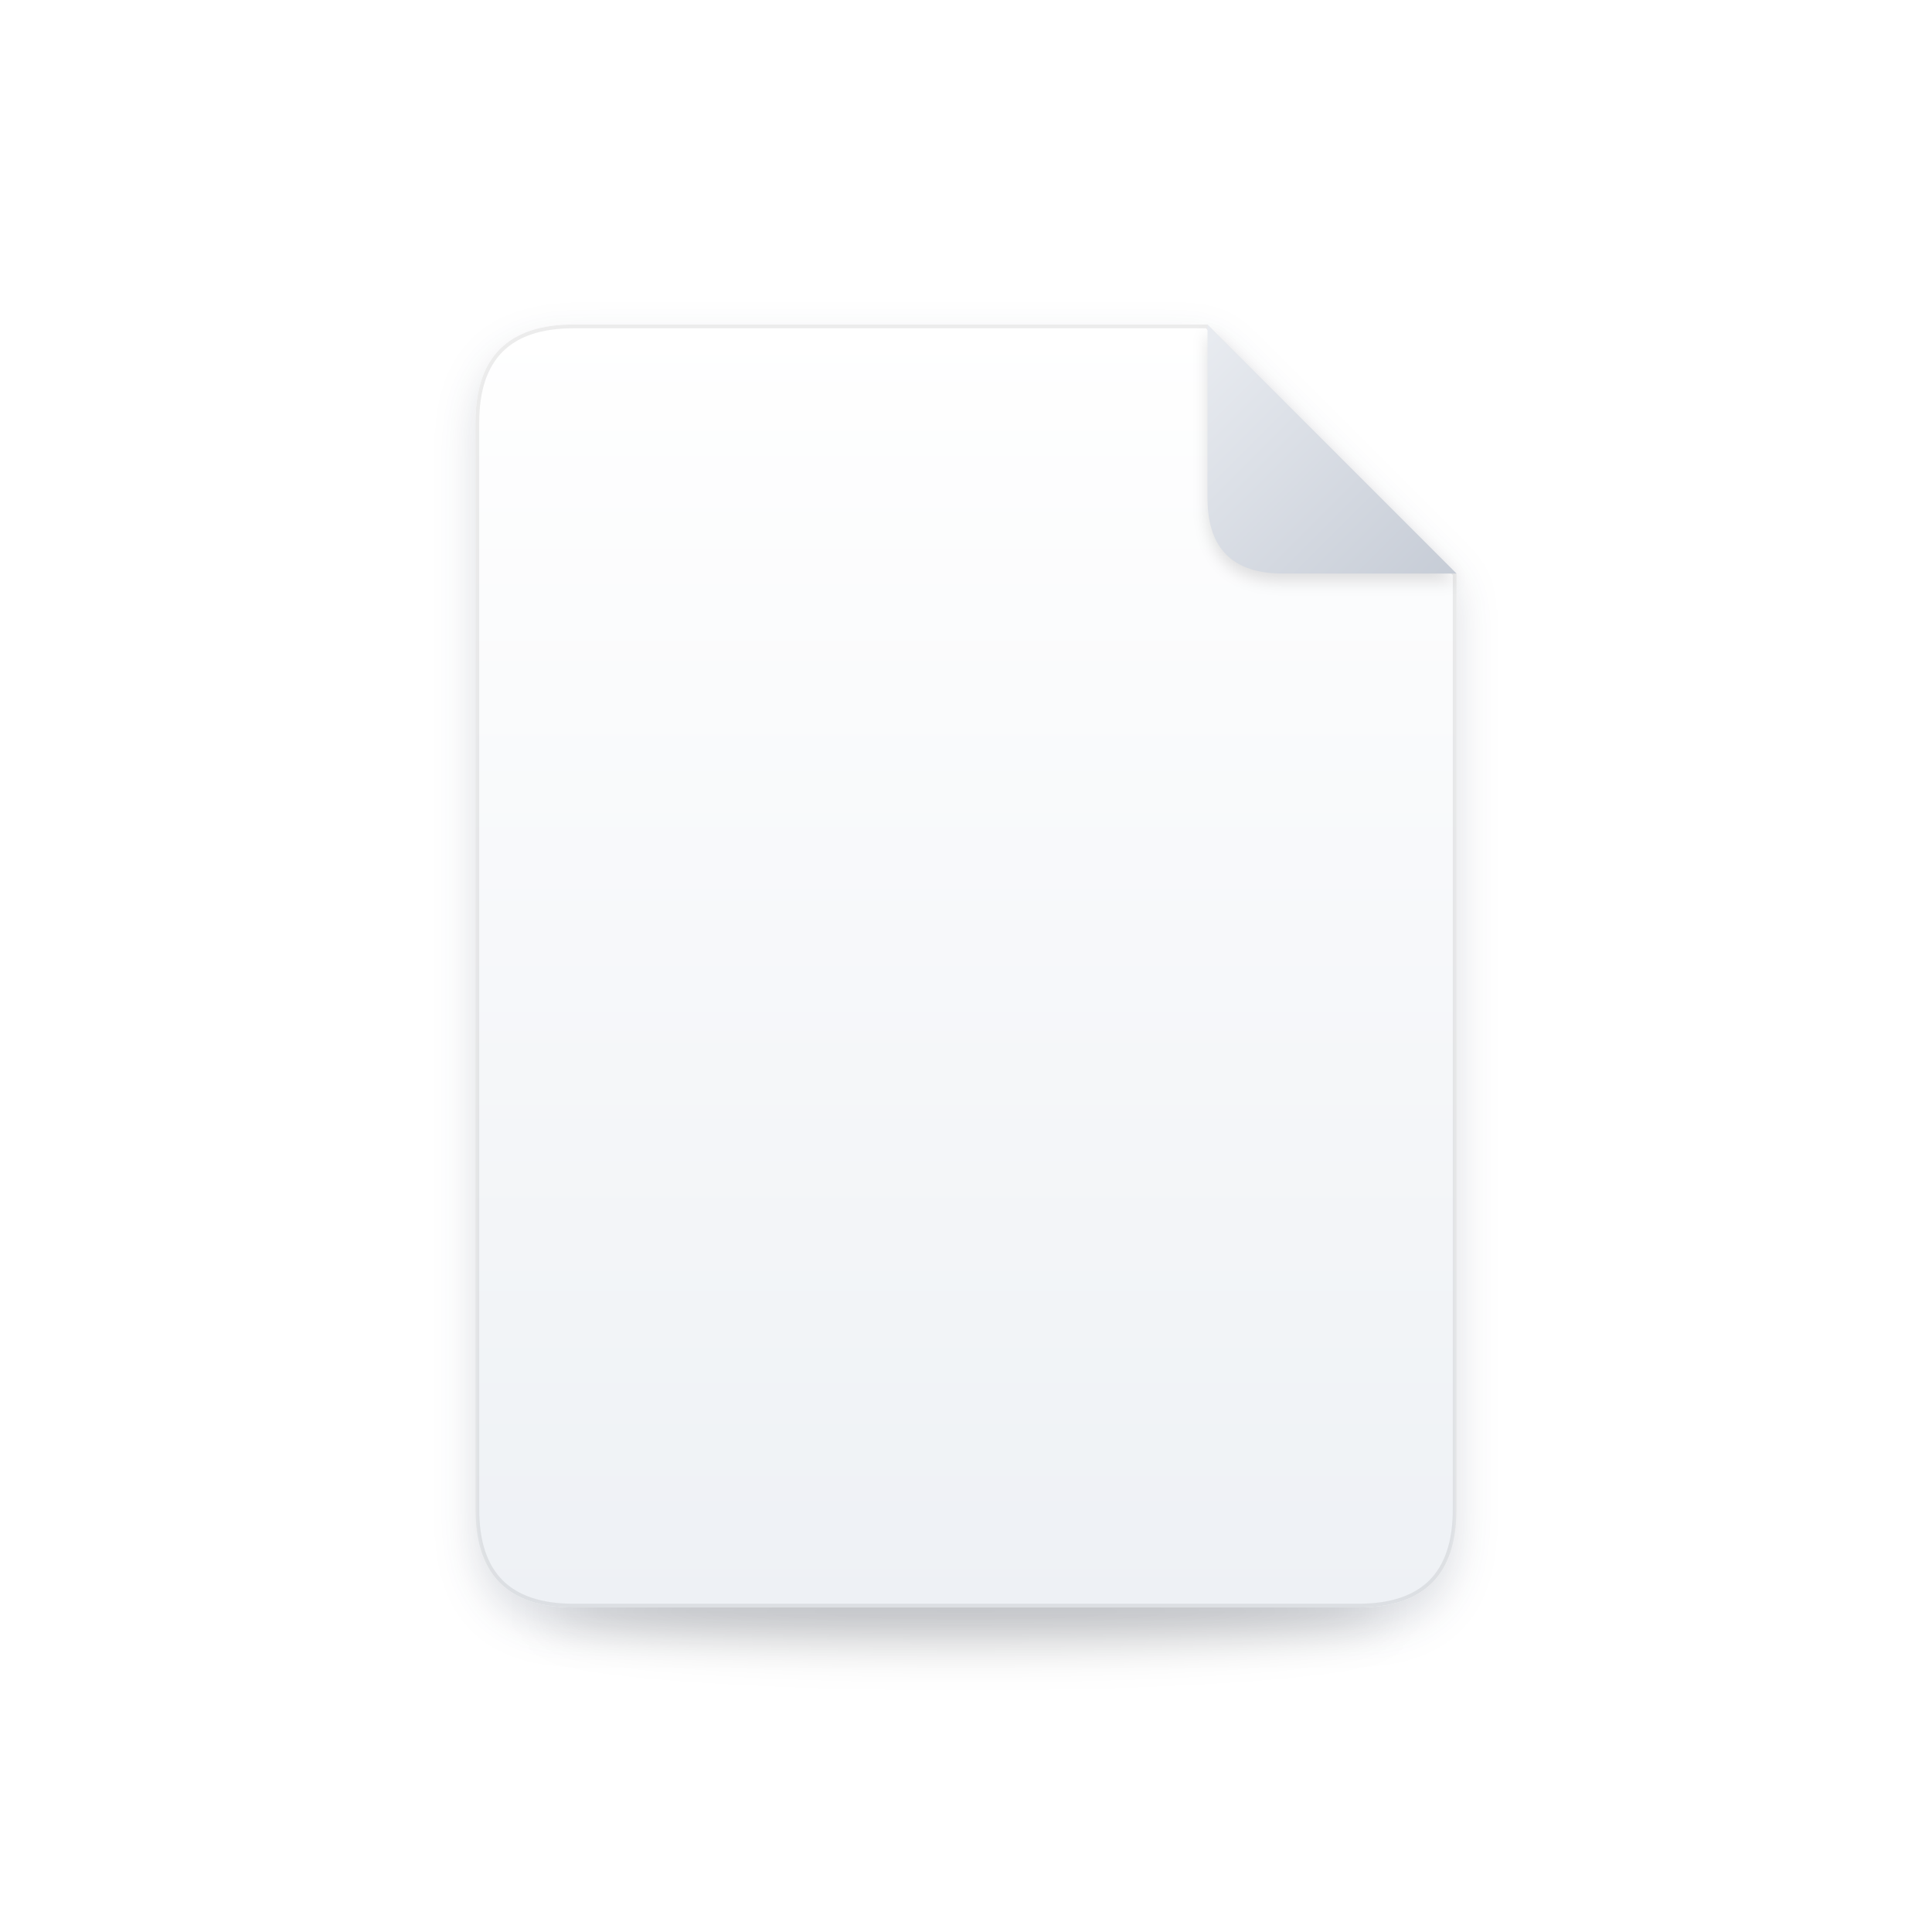
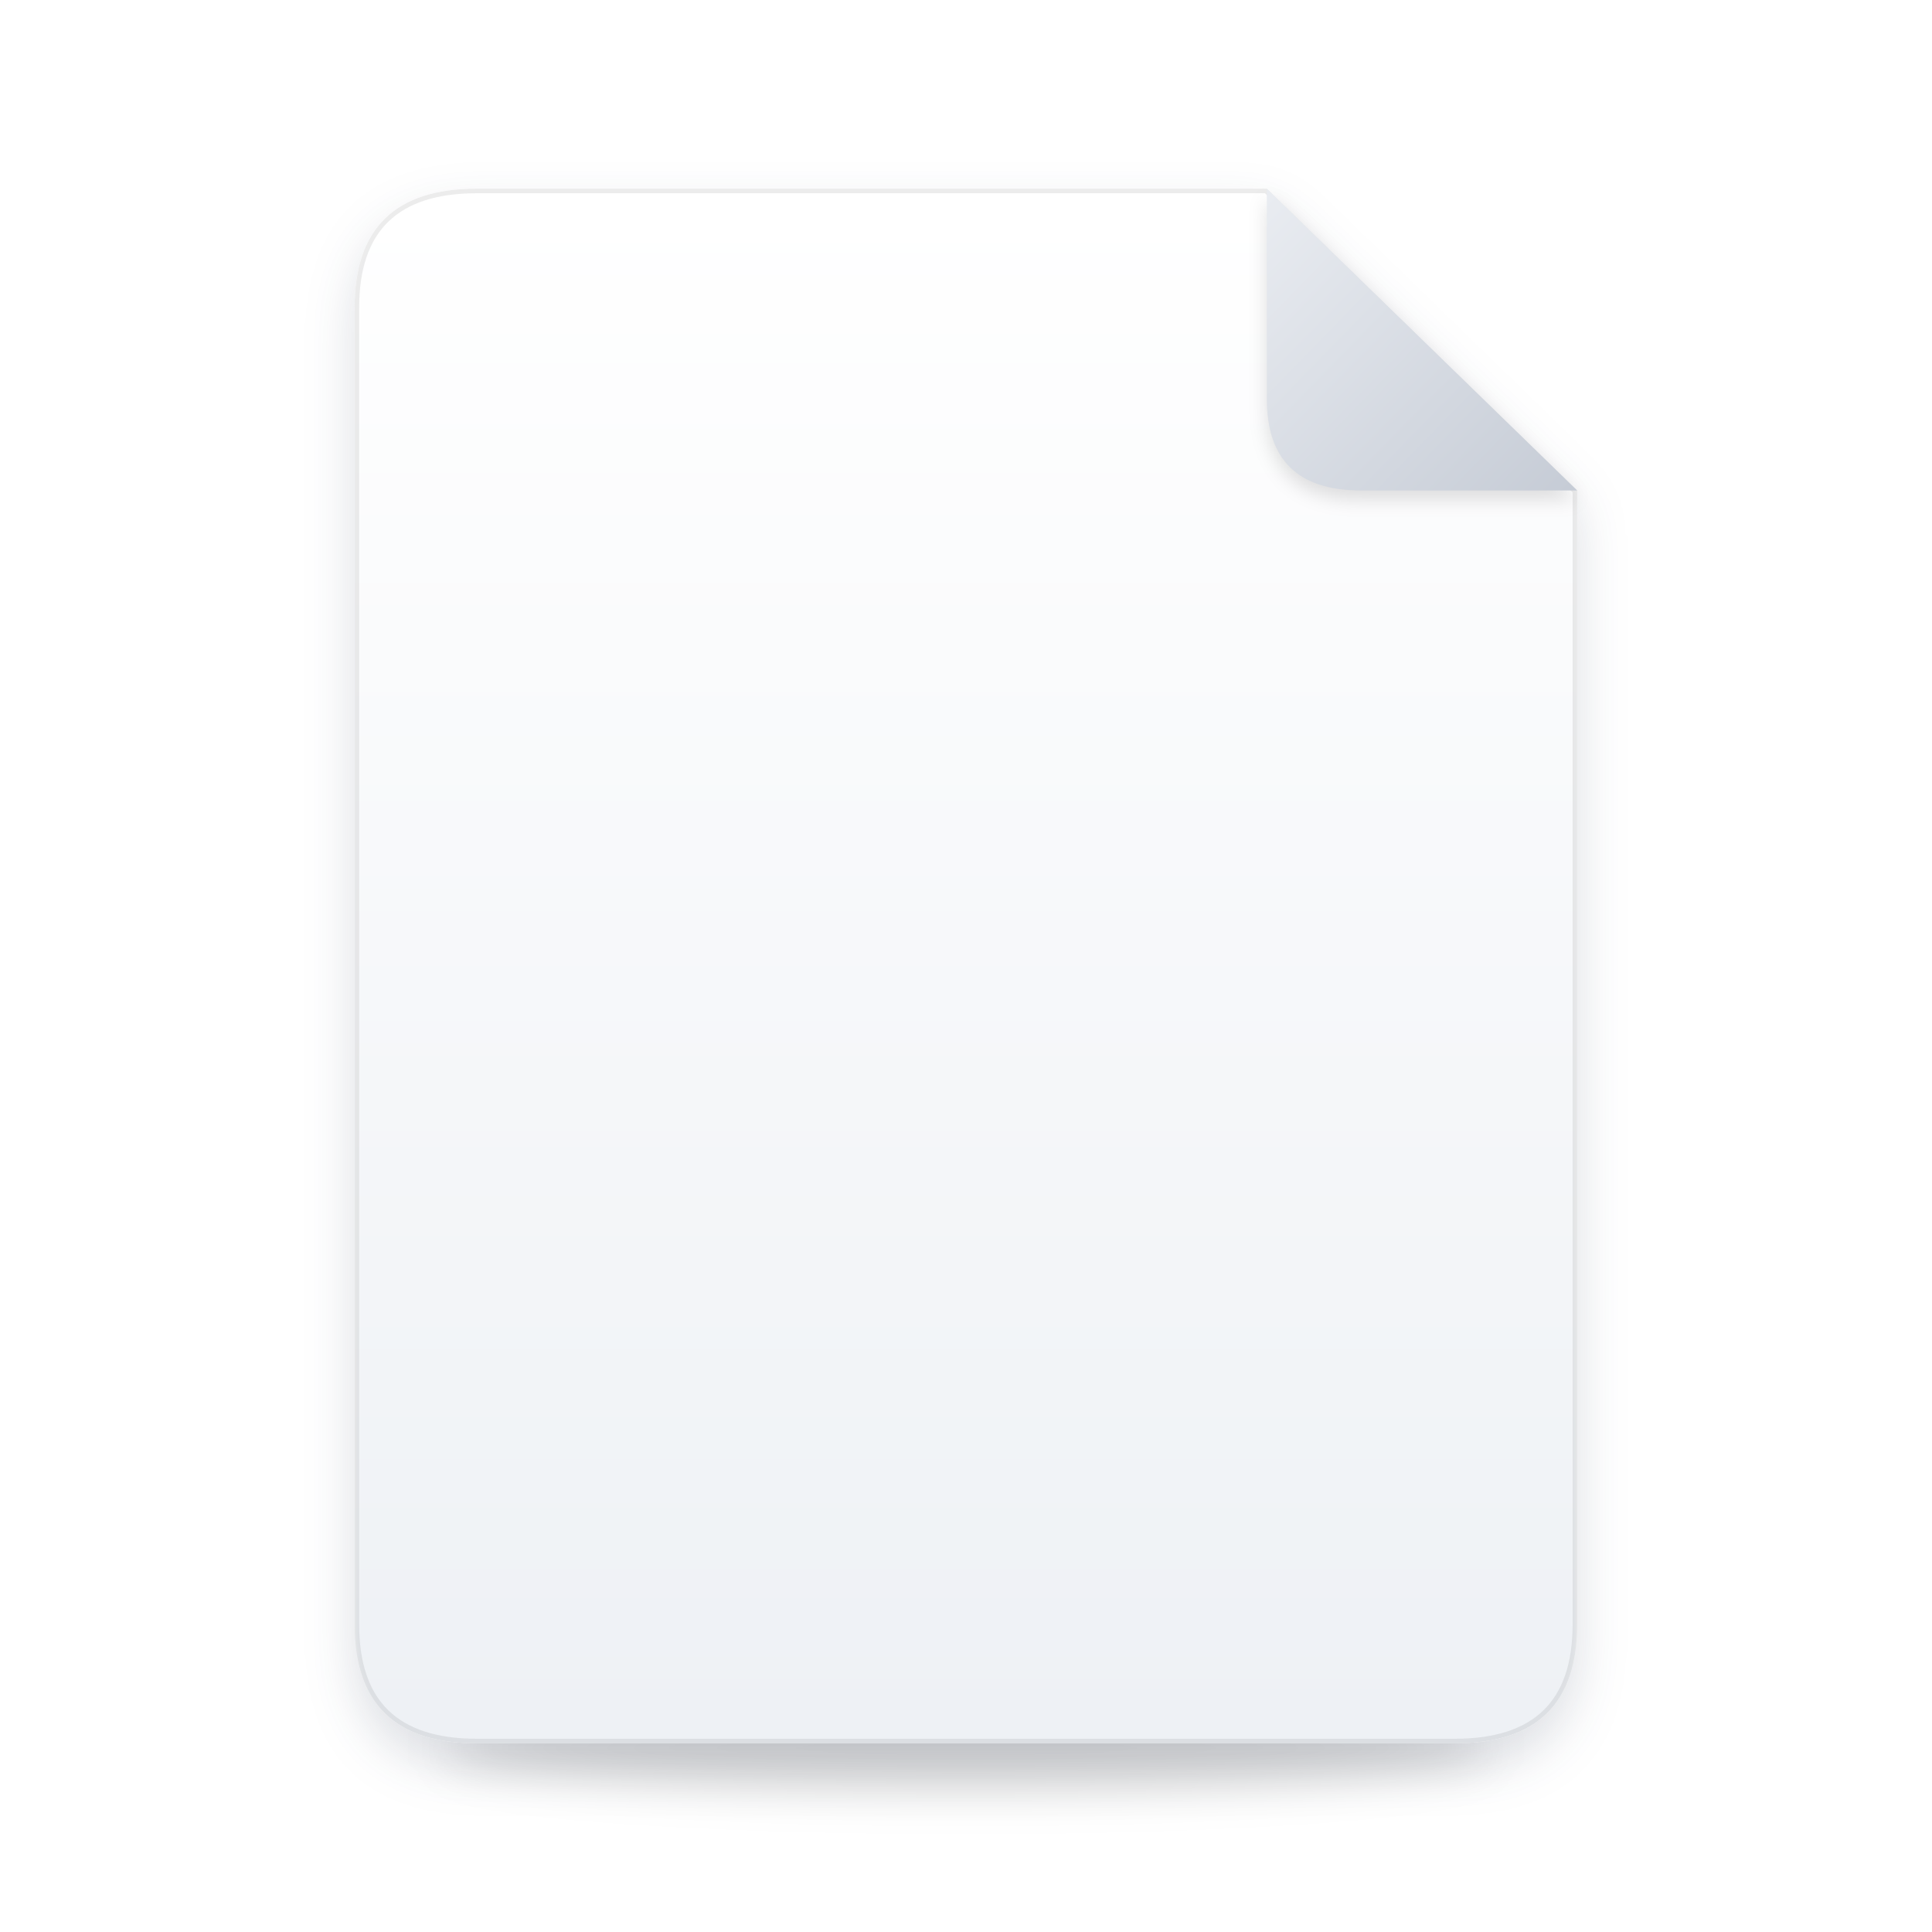
<svg xmlns="http://www.w3.org/2000/svg" xmlns:xlink="http://www.w3.org/1999/xlink" width="1024px" height="1024px" viewBox="0 0 1024 1024" version="1.1">
  <defs>
-     <path d="M772,304 L772,800 C772,830.601 758.494,847.696 731.482,851.285 C733.142,852.169 734,853.076 734,854 C734,863.941 634.607,872 512,872 C389.393,872 290,863.941 290,854 C290,853.077 290.858,852.169 292.512,851.283 C265.506,847.695 252,830.6 252,800 L252,224 C252,189.333 269.333,172 304,172 L640,172 Z" id="path-1" />
-     <filter x="-8.1%" y="-100.0%" width="116.2%" height="300.0%" filterUnits="objectBoundingBox" id="filter-2">
+     <path d="M835.941,259.953 L835.941,860.988 C835.941,898.069 819.111,918.784 785.451,923.133 C787.518,924.205 788.587,925.304 788.587,926.424 C788.587,938.47 664.729,948.235 511.941,948.235 C359.154,948.235 235.295,938.47 235.295,926.424 C235.295,925.305 236.364,924.205 238.425,923.132 C204.771,918.783 187.941,898.068 187.941,860.988 L187.941,163.012 C187.941,121.004 209.541,100 252.741,100 L671.449,100 Z" id="path-1" />
+     <filter x="-6.5%" y="-82.5%" width="113.0%" height="265.0%" filterUnits="objectBoundingBox" id="filter-2">
      <feGaussianBlur stdDeviation="12" in="SourceGraphic" />
    </filter>
    <linearGradient x1="50%" y1="0%" x2="50%" y2="100%" id="linearGradient-3">
      <stop stop-color="#FFFFFF" offset="0%" />
      <stop stop-color="#EEF1F5" offset="100%" />
    </linearGradient>
-     <path d="M52,0 L388,0 L520,132 L520,628 C520,662.667 502.667,680 468,680 L52,680 C17.333,680 0,662.667 0,628 L0,52 C0,17.333 17.333,0 52,0 Z" id="path-4" />
-     <filter x="-7.3%" y="-4.1%" width="114.6%" height="111.2%" filterUnits="objectBoundingBox" id="filter-5">
-       <feOffset dx="0" dy="10" in="SourceAlpha" result="shadowOffsetOuter1" />
-       <feGaussianBlur stdDeviation="11" in="shadowOffsetOuter1" result="shadowBlurOuter1" />
+     <path d="M55.8,0 L474.508,0 L639,159.953 L639,760.988 C639,802.996 617.4,824 574.2,824 L55.8,824 C12.6,824 -9,802.996 -9,760.988 L-9,63.012 C-9,21.004 12.6,0 55.8,0 Z" id="path-4" />
+     <filter x="-7.1%" y="-4.1%" width="114.2%" height="111.2%" filterUnits="objectBoundingBox" id="filter-5">
+       <feOffset dx="0" dy="12.118" in="SourceAlpha" result="shadowOffsetOuter1" />
+       <feGaussianBlur stdDeviation="13.329" in="shadowOffsetOuter1" result="shadowBlurOuter1" />
      <feComposite in="shadowBlurOuter1" in2="SourceAlpha" operator="out" result="shadowBlurOuter1" />
      <feColorMatrix values="0 0 0 0 0.106   0 0 0 0 0.165   0 0 0 0 0.29  0 0 0 0.149 0" type="matrix" in="shadowBlurOuter1" />
    </filter>
-     <filter x="-4.7%" y="-2.1%" width="109.4%" height="107.2%" filterUnits="objectBoundingBox" id="filter-6">
-       <feGaussianBlur stdDeviation="1" in="SourceAlpha" result="shadowBlurInner1" />
-       <feOffset dx="0" dy="3" in="shadowBlurInner1" result="shadowOffsetInner1" />
+     <filter x="-4.6%" y="-2.1%" width="109.2%" height="107.2%" filterUnits="objectBoundingBox" id="filter-6">
+       <feGaussianBlur stdDeviation="1.212" in="SourceAlpha" result="shadowBlurInner1" />
+       <feOffset dx="0" dy="3.635" in="shadowBlurInner1" result="shadowOffsetInner1" />
      <feComposite in="shadowOffsetInner1" in2="SourceAlpha" operator="arithmetic" k2="-1" k3="1" result="shadowInnerInner1" />
      <feColorMatrix values="0 0 0 0 1   0 0 0 0 1   0 0 0 0 1  0 0 0 1 0" type="matrix" in="shadowInnerInner1" />
    </filter>
-     <linearGradient x1="0%" y1="0%" x2="100%" y2="100%" id="linearGradient-7">
+     <linearGradient x1="0%" y1="2.722%" x2="100%" y2="97.278%" id="linearGradient-7">
      <stop stop-color="#E9ECF1" offset="0%" />
      <stop stop-color="#C6CCD6" offset="100%" />
    </linearGradient>
-     <path d="M388,0 L520,132 L428,132 C401.333,132 388,118.667 388,92 L388,0 Z" id="path-8" />
-     <filter x="-10.6%" y="-7.6%" width="121.2%" height="121.2%" filterUnits="objectBoundingBox" id="filter-9">
-       <feOffset dx="0" dy="4" in="SourceAlpha" result="shadowOffsetOuter1" />
-       <feGaussianBlur stdDeviation="4" in="shadowOffsetOuter1" result="shadowBlurOuter1" />
+     <path d="M474.508,0 L639,159.953 L524.354,159.953 C491.123,159.953 474.508,143.796 474.508,111.482 L474.508,0 Z" id="path-8" />
+     <filter x="-10.3%" y="-7.6%" width="120.6%" height="121.2%" filterUnits="objectBoundingBox" id="filter-9">
+       <feOffset dx="0" dy="4.847" in="SourceAlpha" result="shadowOffsetOuter1" />
+       <feGaussianBlur stdDeviation="4.847" in="shadowOffsetOuter1" result="shadowBlurOuter1" />
      <feColorMatrix values="0 0 0 0 0   0 0 0 0 0   0 0 0 0 0  0 0 0 0.122 0" type="matrix" in="shadowBlurOuter1" />
    </filter>
  </defs>
  <g id="icon" stroke="none" fill="none" xlink:href="#path-1" fill-rule="evenodd" stroke-width="1">
-     <g id="Glyph" transform="translate(252, 172)">
-       <ellipse id="Ground-shadow" fill-opacity="0.149" fill="#000000" filter="url(#filter-2)" cx="260" cy="682" rx="222" ry="18" />
+     <g id="Glyph" transform="translate(196.9412, 100)">
+       <ellipse id="Ground-shadow" fill-opacity="0.149" fill="#000000" filter="url(#filter-2)" cx="315" cy="826.424" rx="276.646" ry="21.812" />
      <g id="Page">
        <use fill="black" fill-opacity="1" filter="url(#filter-5)" xlink:href="#path-4" />
        <use fill="url(#linearGradient-3)" fill-rule="evenodd" xlink:href="#path-4" />
        <use fill="black" fill-opacity="1" filter="url(#filter-6)" xlink:href="#path-4" />
-         <path stroke-opacity="0.078" stroke="#000000" stroke-width="2" d="M387.586,1 L519,132.414 L519,628 C519,662.114 502.114,679 468,679 L52,679 C17.886,679 1,662.114 1,628 L1,52 C1,17.886 17.886,1 52,1 Z" stroke-linejoin="square" />
+         <path stroke-opacity="0.078" stroke="#000000" stroke-width="2.424" d="M637.788,160.465 L637.788,760.988 C637.788,802.319 616.738,822.788 574.2,822.788 L55.8,822.788 C13.262,822.788 -7.788,802.319 -7.788,760.988 L-7.788,63.012 C-7.788,21.681 13.262,1.212 55.8,1.212 L474.016,1.212 Z" stroke-linejoin="square" />
      </g>
      <g id="Corner">
        <use fill="black" fill-opacity="1" filter="url(#filter-9)" xlink:href="#path-8" />
        <use fill="url(#linearGradient-7)" fill-rule="evenodd" xlink:href="#path-8" />
      </g>
    </g>
  </g>
</svg>
